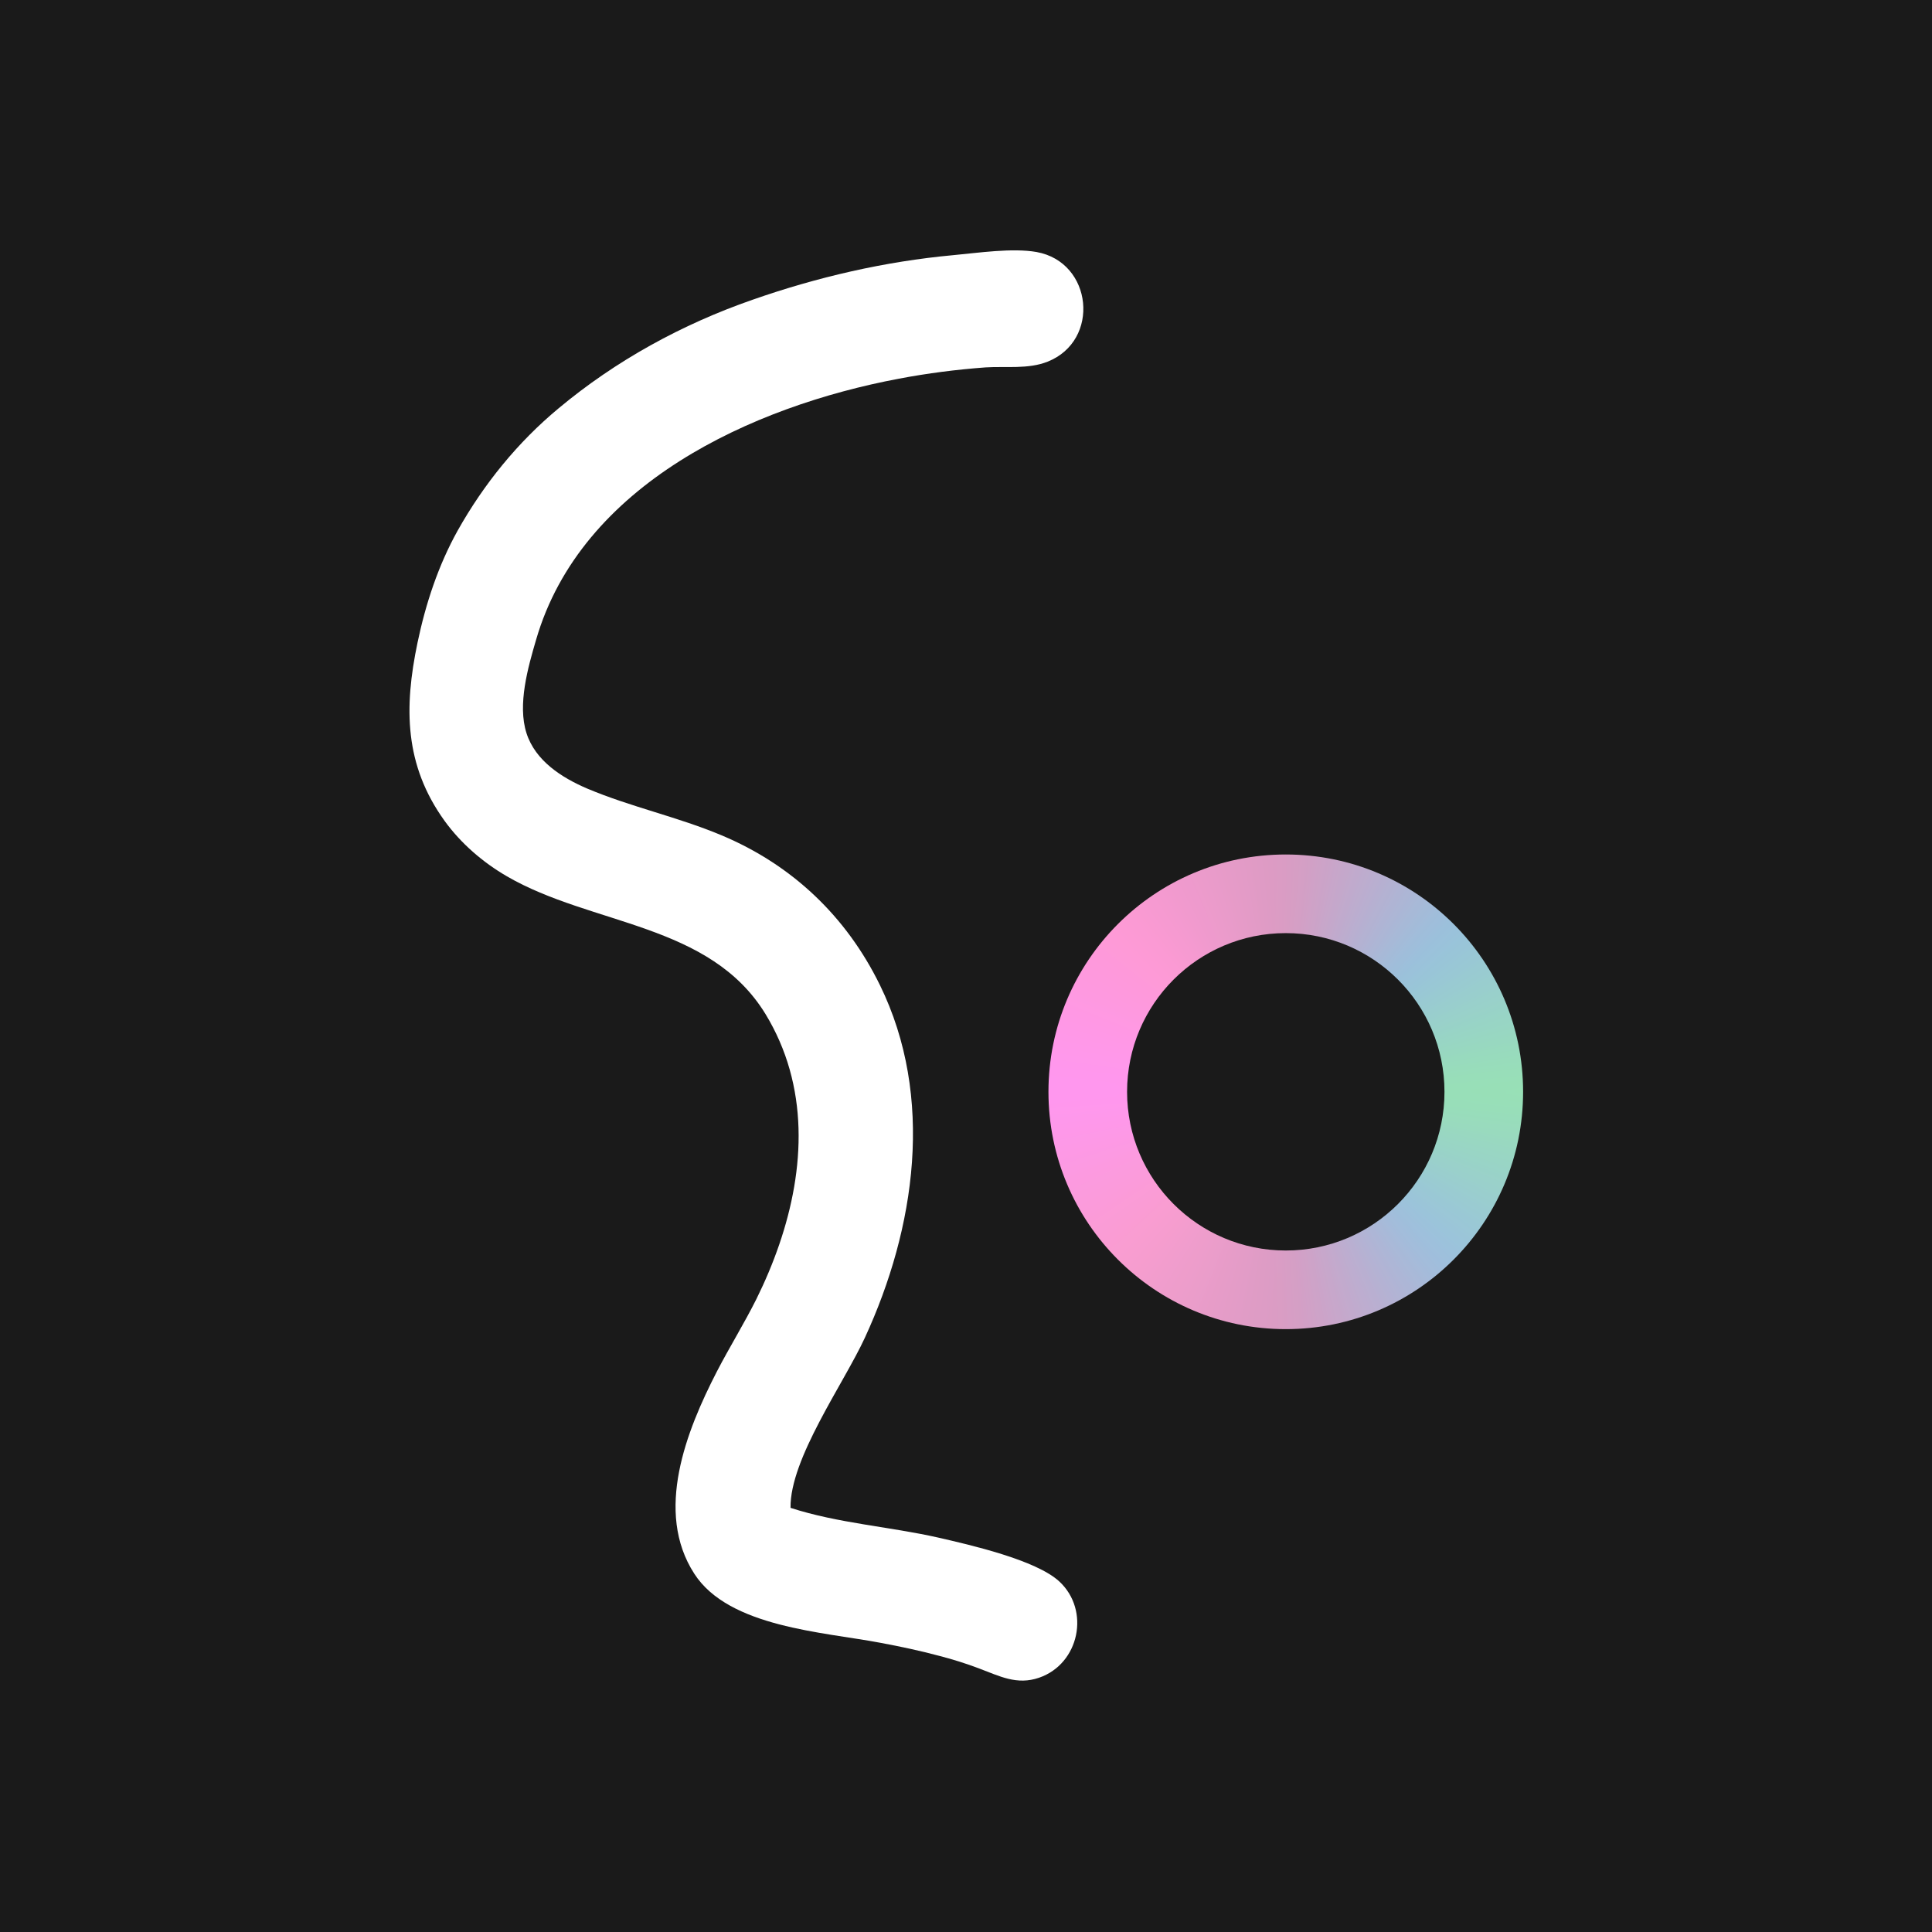
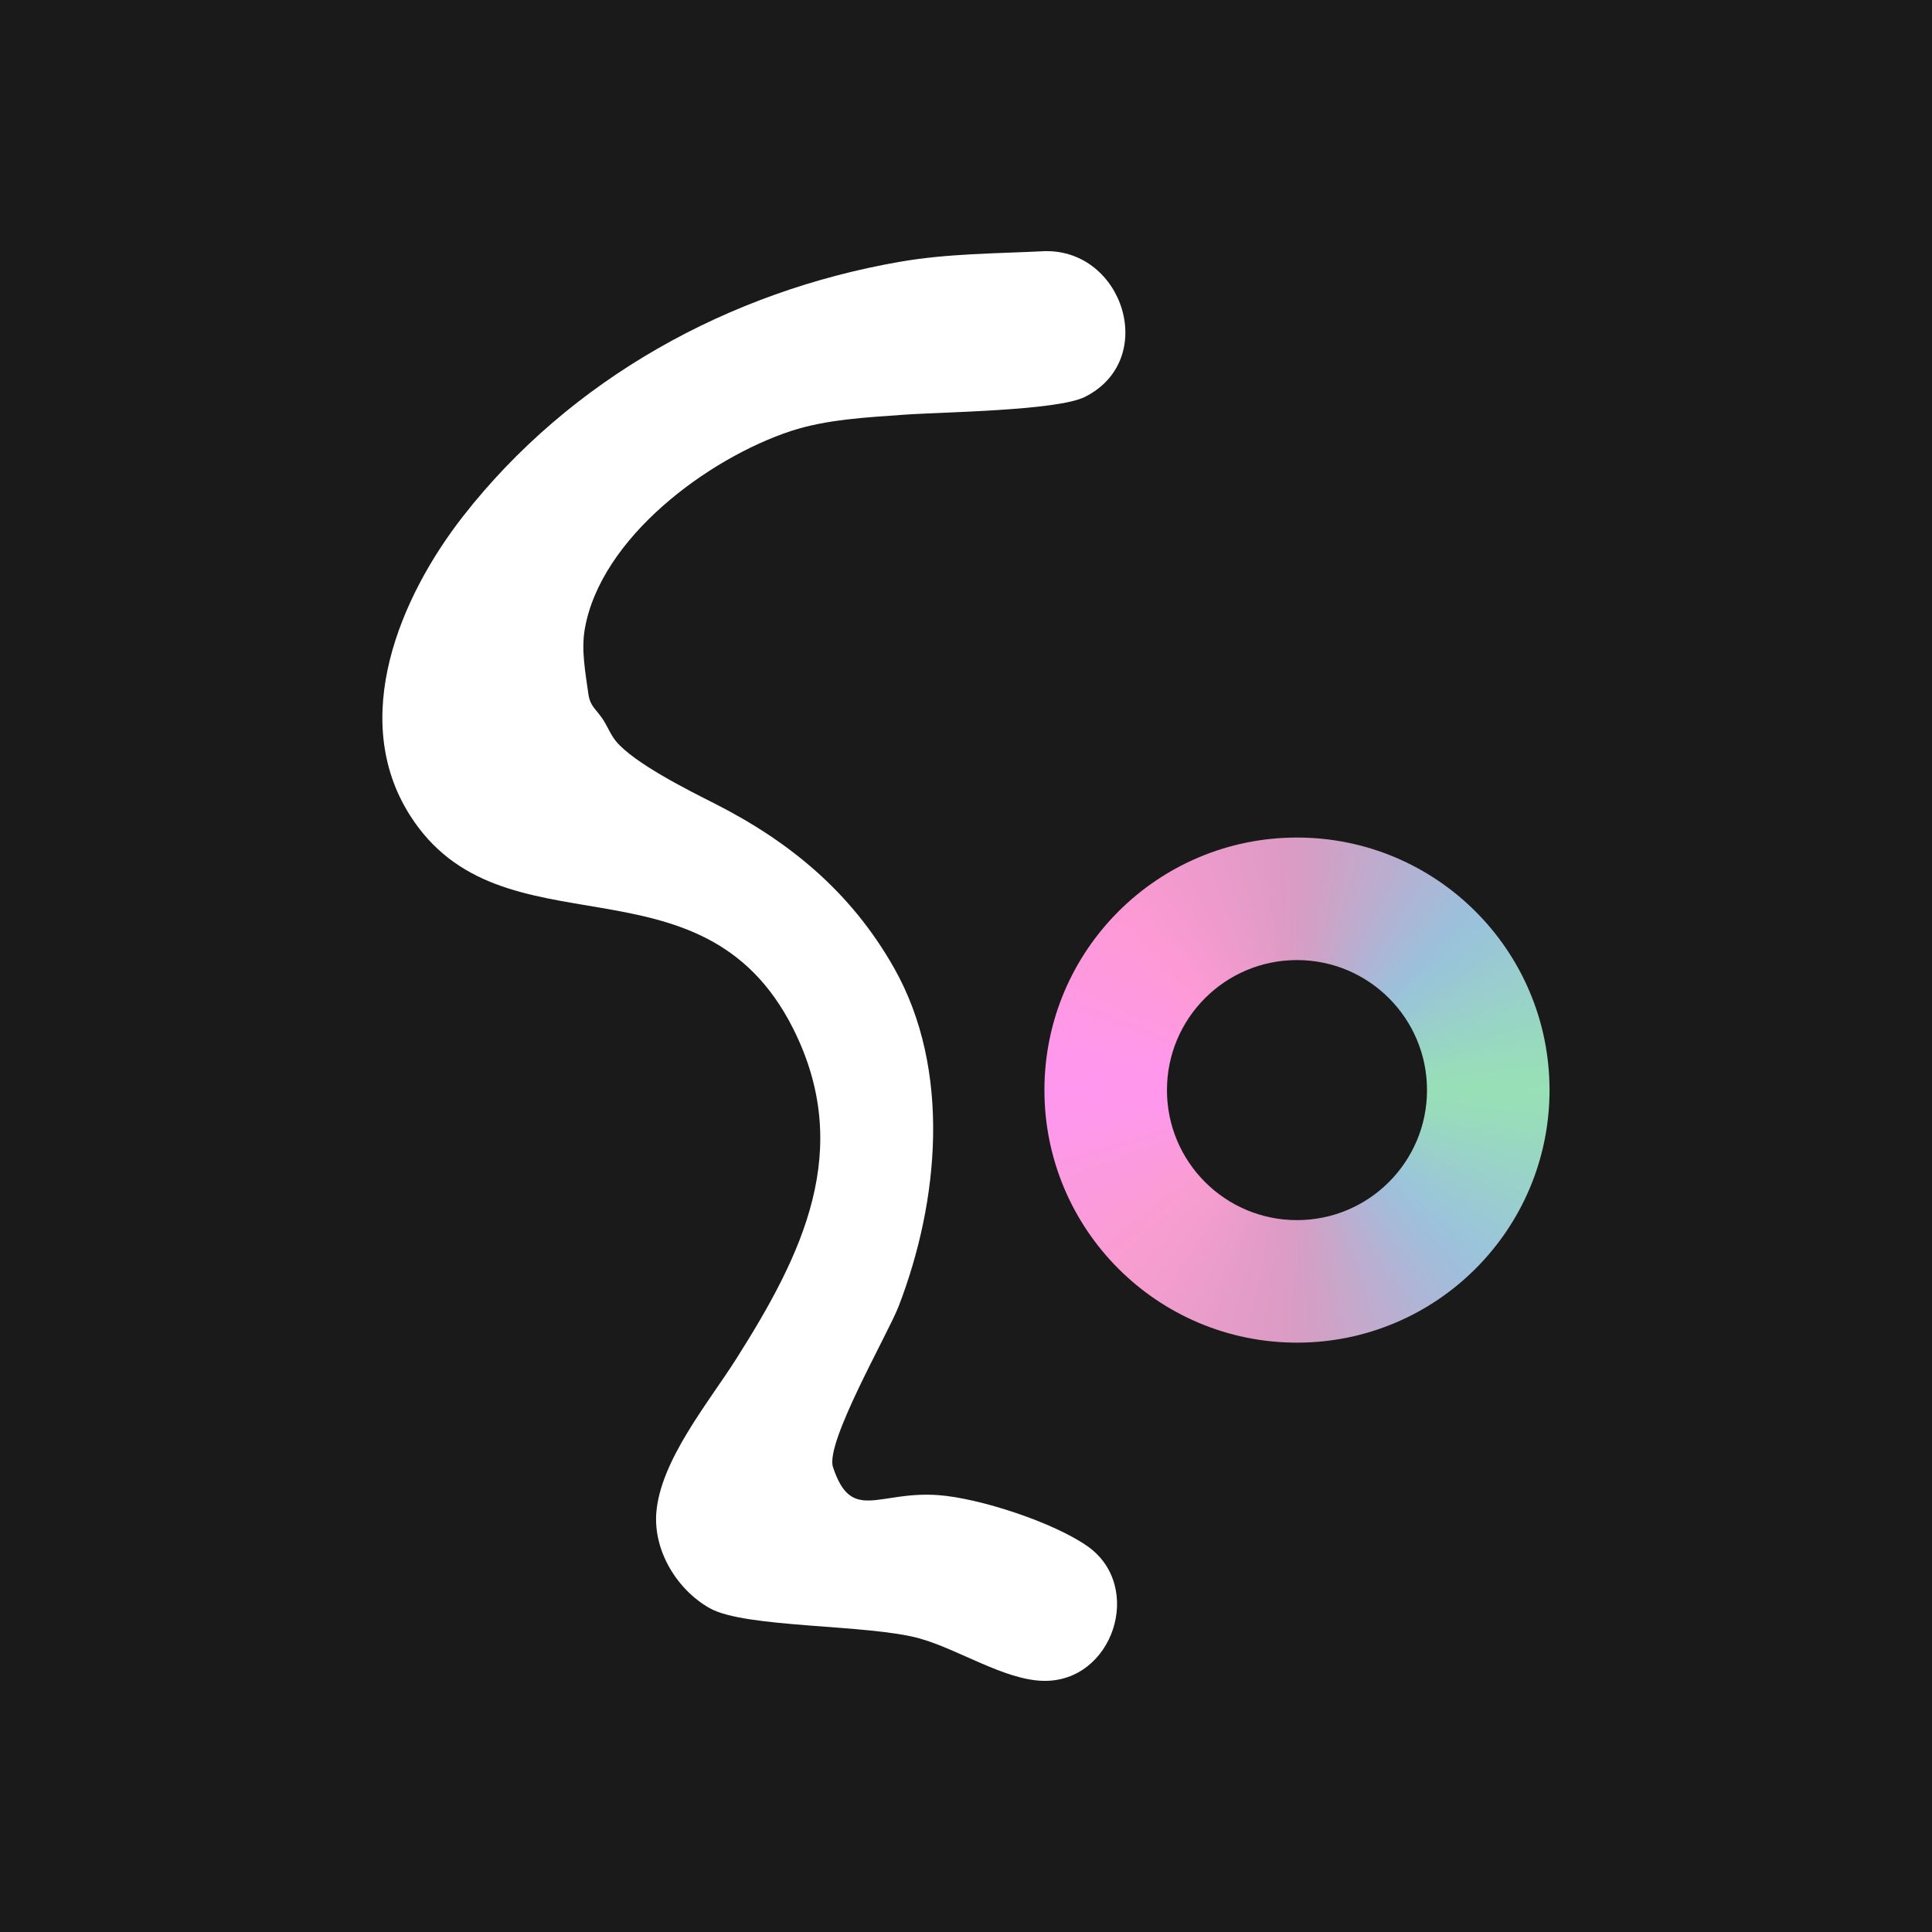
<svg xmlns="http://www.w3.org/2000/svg" viewBox="0 0 1000 1000" width="1000" height="1000">
  <defs>
    <clipPath id="ic">
-       <path d="M447.4 588a166 166 0 1 0 332 0a166 166 0 1 0 -332 0ZM502.4 588a111 111 0 1 0 222 0a111 111 0 1 0 -222 0Z" clip-rule="evenodd" />
+       <path d="M463.1 586.8a176.6 176.6 0 1 0 353.3 0a176.6 176.6 0 1 0 -353.3 0ZM548.8 586.8a90.9 90.9 0 1 0 181.9 0a90.9 90.9 0 1 0 -181.9 0Z" clip-rule="evenodd" />
    </clipPath>
    <filter id="ib" x="-20%" y="-20%" width="140%" height="140%">
-       <feGaussianBlur stdDeviation="10" />
+       <feGaussianBlur stdDeviation="10.6" />
    </filter>
  </defs>
  <rect width="1000" height="1000" fill="#1A1A1A" />
-   <g transform="translate(211.6 130) scale(0.74)">
-     <path d="M267 879C266.5 844.7 304.1 792.3 319 760C354.4 683.3 367.9 591.7 329.5 513.3C306 465.3 268.1 429.3 218.8 408.6C188.1 395.7 155.4 388.8 124.8 375.9C107 368.3 88.5 356.5 82.3 337.1C75.9 317.1 83.4 291 89 271.9C120.5 163 240.2 108.5 342.8 89.2C362.8 85.4 383.1 82.8 403.4 81.3C417.4 80.4 433.3 82.7 446.8 77.3C483.9 62.6 478.4 7.7 439.1 0.6C422.1 -2.4 398.1 1.2 380.8 2.8C333 7.2 285.8 18.1 240.4 34C191.2 51.1 144.8 76.5 104.8 109.9C76.1 133.7 52.4 163 34.2 195.4C20.6 219.8 11.8 246.6 6.1 273.8C-3.4 319.2 -3.2 359.4 25.1 398.6C36.5 414.3 51.8 427.5 68.5 437.2C128 471.8 210.6 469.8 249.6 533.8C256.9 545.8 262.6 558.9 266.4 572.4C281.6 626.2 267.3 684.1 243.1 733C234.5 750.2 224.3 766.6 215.4 783.8C194.2 825 171.6 881.7 199.7 925.1C223.9 962.6 290.1 965.8 329.9 973.4C343.8 976 357.6 978.9 371.3 982.6C380.6 985 389.8 987.9 398.8 991.3C413.2 996.7 425.3 1003.2 440.9 997.8C469 988.1 476.8 950.7 455 930.5C438.7 915.4 392.5 904.9 370.3 899.8C336.2 892.1 300.2 889.8 267 879Z" fill="#FFFFFF" />
+   <g transform="translate(197.9 130) scale(0.74)">
+     <path d="M463.3 0C429.6 1.7 395.6 1.6 362.2 7.4C242.6 28.1 131.6 89.2 56.4 185.5C12.3 242 -23.5 326.9 19.2 394.4C83.2 495.7 223.3 416.6 287.3 543.7C329.9 628.4 294 701.5 247.6 774.7C228.3 805.2 194.4 845.8 191.6 882.7C189.7 909.4 206.2 936.3 229 949.2C253.8 963.2 339.4 960.3 375.6 970.3C402.7 977.8 435.1 999.4 462.2 1000C511 1001.2 533.2 934.1 493.3 905.9C469.4 889.1 417.7 872.2 388.9 870.1C346.7 867 328.2 889.7 315.2 850.5C309.6 833.4 353.4 757.8 361.1 738.1C389.5 664.5 398.1 572.5 358 501.5C328.2 448.8 285.4 413.1 231.7 386C213.3 376.7 176.4 358.2 163.6 343C159.6 338.3 157.2 331.6 153.6 326.5C148.7 319.6 145.2 317.8 144.1 309.7C142.1 295 139 279.1 141.6 264.3C152.7 200.5 227.7 145 285.8 125.8C310.8 117.6 338.9 116.3 364.9 114.4C391 112.5 472.1 111.7 491.5 101.9C543 75.9 518.3 -1.3 463.3 0Z" fill="#FFFFFF" />
    <g clip-path="url(#ic)">
      <g filter="url(#ib)">
-         <path d="M613.4 588L820.9 588L820.6 576.4Z" fill="#98E1B5" />
-         <path d="M613.4 588L820.8 580.7L820 569.2Z" fill="#98E0B7" />
-         <path d="M613.4 588L820.4 573.5L819.3 562Z" fill="#98DEB9" />
-         <path d="M613.4 588L819.8 566.3L818.2 554.8Z" fill="#98DDBA" />
-         <path d="M613.4 588L818.9 559.1L816.9 547.7Z" fill="#98DBBC" />
-         <path d="M613.4 588L817.7 551.9L815.4 540.6Z" fill="#98DABE" />
-         <path d="M613.4 588L816.4 544.8L813.6 533.6Z" fill="#98D8C0" />
-         <path d="M613.4 588L814.7 537.8L811.6 526.6Z" fill="#98D7C2" />
-         <path d="M613.4 588L812.9 530.8L809.3 519.7Z" fill="#98D6C3" />
-         <path d="M613.4 588L810.7 523.8L806.8 512.9Z" fill="#98D4C5" />
-         <path d="M613.4 588L808.4 517L804.1 506.2Z" fill="#98D3C7" />
-         <path d="M613.4 588L805.8 510.2L801.1 499.6Z" fill="#99D1C9" />
-         <path d="M613.4 588L803 503.6L797.9 493.1Z" fill="#99D0CB" />
-         <path d="M613.4 588L799.9 497L794.5 486.7Z" fill="#99CECD" />
-         <path d="M613.4 588L796.6 490.5L790.9 480.5Z" fill="#99CDCE" />
-         <path d="M613.4 588L793.1 484.2L787 474.3Z" fill="#99CBD0" />
-         <path d="M613.4 588L789.4 478L782.9 468.4Z" fill="#99CAD2" />
-         <path d="M613.4 588L785.4 471.9L778.7 462.5Z" fill="#99C8D4" />
-         <path d="M613.4 588L781.3 466L774.2 456.8Z" fill="#99C7D6" />
-         <path d="M613.4 588L776.9 460.2L769.5 451.3Z" fill="#99C5D8" />
-         <path d="M613.4 588L772.3 454.6L764.7 445.9Z" fill="#99C4D9" />
-         <path d="M613.4 588L767.6 449.1L759.6 440.7Z" fill="#99C2DB" />
-         <path d="M613.4 588L762.7 443.8L754.4 435.7Z" fill="#99C1DD" />
-         <path d="M613.4 588L757.5 438.7L749 430.9Z" fill="#9CBFDC" />
-         <path d="M613.4 588L752.2 433.8L743.4 426.3Z" fill="#9FBEDB" />
-         <path d="M613.4 588L746.8 429L737.7 421.8Z" fill="#A2BCD9" />
-         <path d="M613.4 588L741.1 424.5L731.8 417.6Z" fill="#A5BAD8" />
-         <path d="M613.4 588L735.4 420.1L725.8 413.5Z" fill="#A7B9D7" />
-         <path d="M613.4 588L729.4 415.9L719.6 409.7Z" fill="#AAB7D6" />
-         <path d="M613.4 588L723.3 412L713.4 406.1Z" fill="#ADB5D5" />
-         <path d="M613.4 588L717.1 408.3L706.9 402.8Z" fill="#B0B3D3" />
-         <path d="M613.4 588L710.8 404.8L700.4 399.6Z" fill="#B3B2D2" />
-         <path d="M613.4 588L704.4 401.5L693.8 396.7Z" fill="#B6B0D1" />
-         <path d="M613.4 588L697.8 398.4L687.1 394Z" fill="#B9AED0" />
-         <path d="M613.4 588L691.1 395.6L680.3 391.5Z" fill="#BCADCF" />
-         <path d="M613.4 588L684.4 393L673.4 389.3Z" fill="#BFABCD" />
-         <path d="M613.4 588L677.5 390.6L666.4 387.3Z" fill="#C1A9CC" />
-         <path d="M613.4 588L670.6 388.5L659.4 385.6Z" fill="#C4A8CB" />
-         <path d="M613.4 588L663.6 386.6L652.3 384.1Z" fill="#C7A6CA" />
-         <path d="M613.4 588L656.5 385L645.1 382.9Z" fill="#CAA4C9" />
-         <path d="M613.4 588L649.4 383.6L638 381.9Z" fill="#CDA3C7" />
-         <path d="M613.4 588L642.3 382.5L630.8 381.2Z" fill="#D0A1C6" />
-         <path d="M613.4 588L635.1 381.6L623.5 380.7Z" fill="#D39FC5" />
-         <path d="M613.4 588L627.9 381L616.3 380.5Z" fill="#D69EC4" />
-         <path d="M613.4 588L620.6 380.6L609 380.5Z" fill="#D99CC3" />
-         <path d="M613.4 588L613.4 380.5L601.8 380.8Z" fill="#DB9BC2" />
-         <path d="M613.4 588L606.1 380.6L594.6 381.3Z" fill="#DC9BC3" />
-         <path d="M613.4 588L598.9 381L587.4 382.1Z" fill="#DE9BC4" />
-         <path d="M613.4 588L591.7 381.6L580.2 383.1Z" fill="#E09BC5" />
-         <path d="M613.4 588L584.5 382.5L573.1 384.4Z" fill="#E19BC6" />
-         <path d="M613.4 588L577.4 383.6L566 385.9Z" fill="#E39BC7" />
-         <path d="M613.4 588L570.2 385L559 387.7Z" fill="#E49BC7" />
-         <path d="M613.4 588L563.2 386.6L552 389.7Z" fill="#E69BC8" />
-         <path d="M613.4 588L556.2 388.5L545.1 392Z" fill="#E89BC9" />
-         <path d="M613.4 588L549.3 390.6L538.4 394.5Z" fill="#E99BCA" />
-         <path d="M613.4 588L542.4 393L531.6 397.2Z" fill="#EB9BCB" />
-         <path d="M613.4 588L535.7 395.6L525 400.2Z" fill="#EC9ACC" />
-         <path d="M613.4 588L529 398.4L518.5 403.4Z" fill="#EE9ACD" />
-         <path d="M613.4 588L522.4 401.5L512.2 406.8Z" fill="#F09ACD" />
-         <path d="M613.4 588L516 404.8L505.9 410.5Z" fill="#F19ACE" />
-         <path d="M613.4 588L509.6 408.3L499.8 414.3Z" fill="#F39ACF" />
-         <path d="M613.4 588L503.4 412L493.8 418.4Z" fill="#F49AD0" />
-         <path d="M613.4 588L497.4 415.9L487.9 422.7Z" fill="#F69AD1" />
-         <path d="M613.4 588L491.4 420.1L482.2 427.2Z" fill="#F89AD2" />
-         <path d="M613.4 588L485.6 424.5L476.7 431.8Z" fill="#F99AD2" />
-         <path d="M613.4 588L480 429L471.3 436.7Z" fill="#FB9AD3" />
-         <path d="M613.4 588L474.5 433.8L466.2 441.8Z" fill="#FC9AD4" />
-         <path d="M613.4 588L469.2 438.7L461.1 447Z" fill="#FE9AD5" />
-         <path d="M613.4 588L464.1 443.8L456.3 452.4Z" fill="#FE9AD6" />
-         <path d="M613.4 588L459.2 449.1L451.7 457.9Z" fill="#FE9AD7" />
-         <path d="M613.4 588L454.4 454.6L447.2 463.7Z" fill="#FE9AD9" />
-         <path d="M613.4 588L449.9 460.2L443 469.5Z" fill="#FE99DA" />
-         <path d="M613.4 588L445.5 466L439 475.6Z" fill="#FE99DB" />
-         <path d="M613.4 588L441.4 471.9L435.2 481.7Z" fill="#FE99DC" />
-         <path d="M613.4 588L437.4 478L431.6 488Z" fill="#FE99DD" />
-         <path d="M613.4 588L433.7 484.2L428.2 494.4Z" fill="#FE99DF" />
-         <path d="M613.4 588L430.2 490.5L425 500.9Z" fill="#FE99E0" />
-         <path d="M613.4 588L426.9 497L422.1 507.6Z" fill="#FE99E1" />
-         <path d="M613.4 588L423.8 503.6L419.4 514.3Z" fill="#FE99E2" />
-         <path d="M613.4 588L421 510.2L417 521.1Z" fill="#FF98E3" />
-         <path d="M613.4 588L418.4 517L414.7 528Z" fill="#FF98E5" />
-         <path d="M613.4 588L416 523.8L412.8 535Z" fill="#FF98E6" />
-         <path d="M613.4 588L413.9 530.8L411 542Z" fill="#FF98E7" />
-         <path d="M613.4 588L412.1 537.8L409.6 549.1Z" fill="#FF98E8" />
-         <path d="M613.4 588L410.4 544.8L408.3 556.2Z" fill="#FF98E9" />
-         <path d="M613.4 588L409 551.9L407.3 563.4Z" fill="#FF98EB" />
-         <path d="M613.4 588L407.9 559.1L406.6 570.6Z" fill="#FF97EC" />
-         <path d="M613.4 588L407 566.3L406.1 577.8Z" fill="#FF97ED" />
-         <path d="M613.4 588L406.4 573.5L405.9 585.1Z" fill="#FF97EE" />
-         <path d="M613.4 588L406 580.7L405.9 592.3Z" fill="#FF97EF" />
-         <path d="M613.4 588L405.9 588L406.2 599.5Z" fill="#FF97EF" />
-         <path d="M613.4 588L406 595.2L406.7 606.8Z" fill="#FF97EE" />
-         <path d="M613.4 588L406.4 602.4L407.5 614Z" fill="#FE98EC" />
-         <path d="M613.4 588L407 609.7L408.6 621.1Z" fill="#FE98EB" />
-         <path d="M613.4 588L407.9 616.8L409.8 628.3Z" fill="#FE98EA" />
-         <path d="M613.4 588L409 624L411.4 635.3Z" fill="#FE98E8" />
-         <path d="M613.4 588L410.4 631.1L413.1 642.4Z" fill="#FD99E7" />
-         <path d="M613.4 588L412.1 638.2L415.2 649.3Z" fill="#FD99E5" />
-         <path d="M613.4 588L413.9 645.2L417.4 656.2Z" fill="#FD99E4" />
-         <path d="M613.4 588L416 652.1L419.9 663Z" fill="#FC9AE2" />
-         <path d="M613.4 588L418.4 658.9L422.7 669.7Z" fill="#FC9AE1" />
-         <path d="M613.4 588L421 665.7L425.6 676.3Z" fill="#FC9AE0" />
-         <path d="M613.4 588L423.8 672.4L428.8 682.8Z" fill="#FC9ADE" />
-         <path d="M613.4 588L426.9 678.9L432.3 689.2Z" fill="#FB9BDD" />
-         <path d="M613.4 588L430.2 685.4L435.9 695.5Z" fill="#FB9BDB" />
-         <path d="M613.4 588L433.7 691.7L439.8 701.6Z" fill="#FB9BDA" />
-         <path d="M613.4 588L437.4 697.9L443.8 707.6Z" fill="#FB9BD9" />
-         <path d="M613.4 588L441.4 704L448.1 713.4Z" fill="#FA9CD7" />
-         <path d="M613.4 588L445.5 709.9L452.6 719.1Z" fill="#FA9CD6" />
-         <path d="M613.4 588L449.9 715.7L457.3 724.6Z" fill="#FA9CD4" />
-         <path d="M613.4 588L454.4 721.3L462.1 730Z" fill="#FA9CD3" />
-         <path d="M613.4 588L459.2 726.8L467.2 735.2Z" fill="#F99DD1" />
-         <path d="M613.4 588L464.1 732.1L472.4 740.2Z" fill="#F99DD0" />
-         <path d="M613.4 588L469.2 737.2L477.8 745Z" fill="#F89DCF" />
-         <path d="M613.4 588L474.5 742.2L483.4 749.7Z" fill="#F69DCF" />
-         <path d="M613.4 588L480 746.9L489.1 754.1Z" fill="#F59DCE" />
-         <path d="M613.4 588L485.6 751.5L495 758.4Z" fill="#F39DCE" />
-         <path d="M613.4 588L491.4 755.8L501 762.4Z" fill="#F29DCD" />
-         <path d="M613.4 588L497.4 760L507.1 766.2Z" fill="#F09DCD" />
-         <path d="M613.4 588L503.4 763.9L513.4 769.8Z" fill="#EF9DCC" />
-         <path d="M613.4 588L509.6 767.7L519.8 773.2Z" fill="#EE9DCB" />
-         <path d="M613.4 588L516 771.2L526.4 776.3Z" fill="#EC9DCB" />
-         <path d="M613.4 588L522.4 774.5L533 779.3Z" fill="#EB9DCA" />
-         <path d="M613.4 588L529 777.5L539.7 781.9Z" fill="#E99DCA" />
-         <path d="M613.4 588L535.7 780.4L546.5 784.4Z" fill="#E89CC9" />
-         <path d="M613.4 588L542.4 783L553.4 786.6Z" fill="#E79CC8" />
-         <path d="M613.4 588L549.3 785.3L560.4 788.6Z" fill="#E59CC8" />
-         <path d="M613.4 588L556.2 787.4L567.4 790.3Z" fill="#E49CC7" />
-         <path d="M613.4 588L563.2 789.3L574.5 791.8Z" fill="#E29CC7" />
-         <path d="M613.4 588L570.2 790.9L581.6 793Z" fill="#E19CC6" />
-         <path d="M613.4 588L577.4 792.3L588.8 794Z" fill="#DF9CC6" />
-         <path d="M613.4 588L584.5 793.4L596 794.7Z" fill="#DE9CC5" />
-         <path d="M613.4 588L591.7 794.3L603.3 795.2Z" fill="#DD9CC4" />
-         <path d="M613.4 588L598.9 795L610.5 795.4Z" fill="#DB9CC4" />
-         <path d="M613.4 588L606.1 795.3L617.7 795.4Z" fill="#DA9CC3" />
-         <path d="M613.4 588L613.4 795.5L625 795.1Z" fill="#D89DC4" />
-         <path d="M613.4 588L620.6 795.3L632.2 794.6Z" fill="#D59EC5" />
-         <path d="M613.4 588L627.9 795L639.4 793.8Z" fill="#D2A0C6" />
-         <path d="M613.4 588L635.1 794.3L646.6 792.8Z" fill="#CFA2C7" />
-         <path d="M613.4 588L642.3 793.4L653.7 791.5Z" fill="#CDA3C8" />
-         <path d="M613.4 588L649.4 792.3L660.8 790Z" fill="#CAA5CA" />
-         <path d="M613.4 588L656.5 790.9L667.8 788.2Z" fill="#C7A7CB" />
-         <path d="M613.4 588L663.6 789.3L674.7 786.2Z" fill="#C4A8CC" />
-         <path d="M613.4 588L670.6 787.4L681.6 783.9Z" fill="#C2AACD" />
-         <path d="M613.4 588L677.5 785.3L688.4 781.4Z" fill="#BFACCE" />
-         <path d="M613.4 588L684.4 783L695.1 778.7Z" fill="#BCADD0" />
-         <path d="M613.4 588L691.1 780.4L701.7 775.7Z" fill="#B9AFD1" />
-         <path d="M613.4 588L697.8 777.5L708.2 772.5Z" fill="#B7B1D2" />
-         <path d="M613.4 588L704.4 774.5L714.6 769.1Z" fill="#B4B2D3" />
-         <path d="M613.4 588L710.8 771.2L720.9 765.5Z" fill="#B1B4D4" />
-         <path d="M613.4 588L717.1 767.7L727 761.6Z" fill="#AEB5D6" />
-         <path d="M613.4 588L723.3 763.9L733 757.5Z" fill="#ACB7D7" />
-         <path d="M613.4 588L729.4 760L738.8 753.2Z" fill="#A9B9D8" />
-         <path d="M613.4 588L735.4 755.8L744.5 748.8Z" fill="#A6BAD9" />
-         <path d="M613.4 588L741.1 751.5L750.1 744.1Z" fill="#A3BCDA" />
-         <path d="M613.4 588L746.8 746.9L755.4 739.2Z" fill="#A1BEDC" />
-         <path d="M613.4 588L752.2 742.2L760.6 734.2Z" fill="#9EBFDD" />
-         <path d="M613.4 588L757.5 737.2L765.6 728.9Z" fill="#9BC1DE" />
-         <path d="M613.4 588L762.7 732.1L770.5 723.6Z" fill="#9BC2DC" />
-         <path d="M613.4 588L767.6 726.8L775.1 718Z" fill="#9BC4DA" />
-         <path d="M613.4 588L772.3 721.3L779.5 712.3Z" fill="#9BC5D8" />
-         <path d="M613.4 588L776.9 715.7L783.8 706.4Z" fill="#9AC7D7" />
-         <path d="M613.4 588L781.3 709.9L787.8 700.4Z" fill="#9AC8D5" />
-         <path d="M613.4 588L785.4 704L791.6 694.2Z" fill="#9ACAD3" />
-         <path d="M613.4 588L789.4 697.9L795.2 687.9Z" fill="#9ACBD1" />
-         <path d="M613.4 588L793.1 691.7L798.6 681.5Z" fill="#9ACDCF" />
-         <path d="M613.4 588L796.6 685.4L801.8 675Z" fill="#9ACECD" />
-         <path d="M613.4 588L799.9 678.9L804.7 668.4Z" fill="#9AD0CB" />
-         <path d="M613.4 588L803 672.4L807.4 661.7Z" fill="#9AD1C9" />
-         <path d="M613.4 588L805.8 665.7L809.8 654.8Z" fill="#99D3C8" />
-         <path d="M613.4 588L808.4 658.9L812 647.9Z" fill="#99D4C6" />
-         <path d="M613.4 588L810.7 652.1L814 641Z" fill="#99D6C4" />
-         <path d="M613.4 588L812.9 645.2L815.7 633.9Z" fill="#99D7C2" />
-         <path d="M613.4 588L814.7 638.2L817.2 626.8Z" fill="#99D8C0" />
-         <path d="M613.4 588L816.4 631.1L818.4 619.7Z" fill="#99DABE" />
-         <path d="M613.4 588L817.7 624L819.4 612.5Z" fill="#99DBBC" />
-         <path d="M613.4 588L818.9 616.8L820.2 605.3Z" fill="#98DDBB" />
-         <path d="M613.4 588L819.8 609.7L820.6 598.1Z" fill="#98DEB9" />
-         <path d="M613.4 588L820.4 602.4L820.9 590.9Z" fill="#98E0B7" />
-         <path d="M613.4 588L820.8 595.2L820.8 583.6Z" fill="#98E1B5" />
+         <path d="M639.8 586.8L860.6 586.8L860.2 574.5Z" fill="#98E1B5" />
+         <path d="M639.8 586.8L860.4 579.1L859.6 566.8Z" fill="#98E0B7" />
+         <path d="M639.8 586.8L860 571.4L858.8 559.2Z" fill="#98DEB9" />
+         <path d="M639.8 586.8L859.3 563.8L857.7 551.5Z" fill="#98DDBA" />
+         <path d="M639.8 586.8L858.4 556.1L856.3 543.9Z" fill="#98DBBC" />
+         <path d="M639.8 586.8L857.2 548.5L854.7 536.4Z" fill="#98DABE" />
+         <path d="M639.8 586.8L855.7 540.9L852.8 528.9Z" fill="#98D8C0" />
+         <path d="M639.8 586.8L854 533.4L850.7 521.5Z" fill="#98D7C2" />
+         <path d="M639.8 586.8L852 526L848.3 514.2Z" fill="#98D6C3" />
+         <path d="M639.8 586.8L849.7 518.6L845.6 507Z" fill="#98D4C5" />
+         <path d="M639.8 586.8L847.2 511.3L842.7 499.9Z" fill="#98D3C7" />
+         <path d="M639.8 586.8L844.5 504.1L839.5 492.8Z" fill="#99D1C9" />
+         <path d="M639.8 586.8L841.5 497L836.1 485.9Z" fill="#99D0CB" />
+         <path d="M639.8 586.8L838.2 490L832.5 479.1Z" fill="#99CECD" />
+         <path d="M639.8 586.8L834.7 483.2L828.6 472.5Z" fill="#99CDCE" />
+         <path d="M639.8 586.8L831 476.4L824.5 465.9Z" fill="#99CBD0" />
+         <path d="M639.8 586.8L827 469.8L820.2 459.6Z" fill="#99CAD2" />
+         <path d="M639.8 586.8L822.8 463.4L815.6 453.3Z" fill="#99C8D4" />
+         <path d="M639.8 586.8L818.4 457.1L810.9 447.3Z" fill="#99C7D6" />
+         <path d="M639.8 586.8L813.7 450.9L805.9 441.4Z" fill="#99C5D8" />
+         <path d="M639.8 586.8L808.9 444.9L800.7 435.7Z" fill="#99C4D9" />
+         <path d="M639.8 586.8L803.8 439.1L795.3 430.2Z" fill="#99C2DB" />
+         <path d="M639.8 586.8L798.6 433.5L789.8 424.8Z" fill="#99C1DD" />
+         <path d="M639.8 586.8L793.1 428L784 419.7Z" fill="#9CBFDC" />
+         <path d="M639.8 586.8L787.5 422.7L778.1 414.8Z" fill="#9FBEDB" />
+         <path d="M639.8 586.8L781.7 417.7L772 410Z" fill="#A2BCD9" />
+         <path d="M639.8 586.8L775.7 412.8L765.8 405.5Z" fill="#A5BAD8" />
+         <path d="M639.8 586.8L769.5 408.2L759.4 401.2Z" fill="#A7B9D7" />
+         <path d="M639.8 586.8L763.2 403.8L752.8 397.2Z" fill="#AAB7D6" />
+         <path d="M639.8 586.8L756.8 399.6L746.1 393.3Z" fill="#ADB5D5" />
+         <path d="M639.8 586.8L750.2 395.6L739.3 389.8Z" fill="#B0B3D3" />
+         <path d="M639.8 586.8L743.4 391.9L732.4 386.4Z" fill="#B3B2D2" />
+         <path d="M639.8 586.8L736.5 388.4L725.3 383.3Z" fill="#B6B0D1" />
+         <path d="M639.8 586.8L729.6 385.1L718.2 380.4Z" fill="#B9AED0" />
+         <path d="M639.8 586.8L722.5 382.1L710.9 377.8Z" fill="#BCADCF" />
+         <path d="M639.8 586.8L715.3 379.4L703.6 375.5Z" fill="#BFABCD" />
+         <path d="M639.8 586.8L708 376.8L696.2 373.4Z" fill="#C1A9CC" />
+         <path d="M639.8 586.8L700.6 374.6L688.7 371.5Z" fill="#C4A8CB" />
+         <path d="M639.8 586.8L693.2 372.6L681.1 369.9Z" fill="#C7A6CA" />
+         <path d="M639.8 586.8L685.7 370.9L673.5 368.6Z" fill="#CAA4C9" />
+         <path d="M639.8 586.8L678.1 369.4L665.9 367.6Z" fill="#CDA3C7" />
+         <path d="M639.8 586.8L670.5 368.2L658.2 366.8Z" fill="#D0A1C6" />
+         <path d="M639.8 586.8L662.8 367.2L650.5 366.3Z" fill="#D39FC5" />
+         <path d="M639.8 586.8L655.2 366.6L642.8 366.1Z" fill="#D69EC4" />
+         <path d="M639.8 586.8L647.5 366.2L635.1 366.1Z" fill="#D99CC3" />
+         <path d="M639.8 586.8L639.8 366L627.4 366.4Z" fill="#DB9BC2" />
+         <path d="M639.8 586.8L632.1 366.2L619.7 366.9Z" fill="#DC9BC3" />
+         <path d="M639.8 586.8L624.4 366.6L612.1 367.8Z" fill="#DE9BC4" />
+         <path d="M639.8 586.8L616.7 367.2L604.5 368.9Z" fill="#E09BC5" />
+         <path d="M639.8 586.8L609 368.2L596.9 370.2Z" fill="#E19BC6" />
+         <path d="M639.8 586.8L601.4 369.4L589.3 371.9Z" fill="#E39BC7" />
+         <path d="M639.8 586.8L593.9 370.9L581.9 373.8Z" fill="#E49BC7" />
+         <path d="M639.8 586.8L586.3 372.6L574.5 375.9Z" fill="#E69BC8" />
+         <path d="M639.8 586.8L578.9 374.6L567.1 378.3Z" fill="#E89BC9" />
+         <path d="M639.8 586.8L571.5 376.8L559.9 381Z" fill="#E99BCA" />
+         <path d="M639.8 586.8L564.2 379.4L552.8 383.9Z" fill="#EB9BCB" />
+         <path d="M639.8 586.8L557 382.1L545.7 387.1Z" fill="#EC9ACC" />
+         <path d="M639.8 586.8L550 385.1L538.8 390.5Z" fill="#EE9ACD" />
+         <path d="M639.8 586.8L543 388.4L532 394.1Z" fill="#F09ACD" />
+         <path d="M639.8 586.8L536.1 391.9L525.4 398Z" fill="#F19ACE" />
+         <path d="M639.8 586.8L529.4 395.6L518.9 402.1Z" fill="#F39ACF" />
+         <path d="M639.8 586.8L522.8 399.6L512.5 406.4Z" fill="#F49AD0" />
+         <path d="M639.8 586.8L516.3 403.8L506.3 411Z" fill="#F69AD1" />
+         <path d="M639.8 586.8L510 408.2L500.2 415.7Z" fill="#F89AD2" />
+         <path d="M639.8 586.8L503.8 412.8L494.3 420.7Z" fill="#F99AD2" />
+         <path d="M639.8 586.8L497.8 417.7L488.6 425.9Z" fill="#FB9AD3" />
+         <path d="M639.8 586.8L492 422.7L483.1 431.3Z" fill="#FC9AD4" />
+         <path d="M639.8 586.8L486.4 428L477.8 436.8Z" fill="#FE9AD5" />
+         <path d="M639.8 586.8L480.9 433.5L472.6 442.6Z" fill="#FE9AD6" />
+         <path d="M639.8 586.8L475.7 439.1L467.7 448.5Z" fill="#FE9AD7" />
+         <path d="M639.8 586.8L470.6 444.9L463 454.6Z" fill="#FE9AD9" />
+         <path d="M639.8 586.8L465.8 450.9L458.5 460.8Z" fill="#FE99DA" />
+         <path d="M639.8 586.8L461.1 457.1L454.2 467.2Z" fill="#FE99DB" />
+         <path d="M639.8 586.8L456.7 463.4L450.1 473.8Z" fill="#FE99DC" />
+         <path d="M639.8 586.8L452.5 469.8L446.3 480.5Z" fill="#FE99DD" />
+         <path d="M639.8 586.8L448.5 476.4L442.7 487.3Z" fill="#FE99DF" />
+         <path d="M639.8 586.8L444.8 483.2L439.3 494.2Z" fill="#FE99E0" />
+         <path d="M639.8 586.8L441.3 490L436.2 501.3Z" fill="#FE99E1" />
+         <path d="M639.8 586.8L438.1 497L433.4 508.4Z" fill="#FE99E2" />
+         <path d="M639.8 586.8L435 504.1L430.7 515.7Z" fill="#FF98E3" />
+         <path d="M639.8 586.8L432.3 511.3L428.4 523Z" fill="#FF98E5" />
+         <path d="M639.8 586.8L429.8 518.6L426.3 530.4Z" fill="#FF98E6" />
+         <path d="M639.8 586.8L427.5 526L424.5 537.9Z" fill="#FF98E7" />
+         <path d="M639.8 586.8L425.5 533.4L422.9 545.5Z" fill="#FF98E8" />
+         <path d="M639.8 586.8L423.8 540.9L421.6 553.1Z" fill="#FF98E9" />
+         <path d="M639.8 586.8L422.3 548.5L420.5 560.7Z" fill="#FF98EB" />
+         <path d="M639.8 586.8L421.1 556.1L419.7 568.4Z" fill="#FF97EC" />
+         <path d="M639.8 586.8L420.2 563.8L419.2 576Z" fill="#FF97ED" />
+         <path d="M639.8 586.8L419.5 571.4L419 583.7Z" fill="#FF97EE" />
+         <path d="M639.8 586.8L419.1 579.1L419 591.5Z" fill="#FF97EF" />
+         <path d="M639.8 586.8L419 586.8L419.3 599.2Z" fill="#FF97EF" />
+         <path d="M639.8 586.8L419.1 594.5L419.9 606.8Z" fill="#FF97EE" />
+         <path d="M639.8 586.8L419.5 602.2L420.7 614.5Z" fill="#FE98EC" />
+         <path d="M639.8 586.8L420.2 609.9L421.8 622.1Z" fill="#FE98EB" />
+         <path d="M639.8 586.8L421.1 617.6L423.2 629.7Z" fill="#FE98EA" />
+         <path d="M639.8 586.8L422.3 625.2L424.8 637.3Z" fill="#FE98E8" />
+         <path d="M639.8 586.8L423.8 632.7L426.7 644.7Z" fill="#FD99E7" />
+         <path d="M639.8 586.8L425.5 640.2L428.8 652.1Z" fill="#FD99E5" />
+         <path d="M639.8 586.8L427.5 647.7L431.2 659.4Z" fill="#FD99E4" />
+         <path d="M639.8 586.8L429.8 655.1L433.9 666.7Z" fill="#FC9AE2" />
+         <path d="M639.8 586.8L432.3 662.3L436.8 673.8Z" fill="#FC9AE1" />
+         <path d="M639.8 586.8L435 669.5L440 680.8Z" fill="#FC9AE0" />
+         <path d="M639.8 586.8L438.1 676.6L443.4 687.8Z" fill="#FC9ADE" />
+         <path d="M639.8 586.8L441.3 683.6L447 694.5Z" fill="#FB9BDD" />
+         <path d="M639.8 586.8L444.8 690.5L450.9 701.2Z" fill="#FB9BDB" />
+         <path d="M639.8 586.8L448.5 697.2L455 707.7Z" fill="#FB9BDA" />
+         <path d="M639.8 586.8L452.5 703.8L459.3 714.1Z" fill="#FB9BD9" />
+         <path d="M639.8 586.8L456.7 710.3L463.9 720.3Z" fill="#FA9CD7" />
+         <path d="M639.8 586.8L461.1 716.6L468.7 726.4Z" fill="#FA9CD6" />
+         <path d="M639.8 586.8L465.8 722.8L473.6 732.3Z" fill="#FA9CD4" />
+         <path d="M639.8 586.8L470.6 728.8L478.8 738Z" fill="#FA9CD3" />
+         <path d="M639.8 586.8L475.7 734.6L484.2 743.5Z" fill="#F99DD1" />
+         <path d="M639.8 586.8L480.9 740.2L489.7 748.8Z" fill="#F99DD0" />
+         <path d="M639.8 586.8L486.4 745.7L495.5 754Z" fill="#F89DCF" />
+         <path d="M639.8 586.8L492 750.9L501.4 758.9Z" fill="#F69DCF" />
+         <path d="M639.8 586.8L497.8 756L507.5 763.6Z" fill="#F59DCE" />
+         <path d="M639.8 586.8L503.8 760.8L513.7 768.1Z" fill="#F39DCE" />
+         <path d="M639.8 586.8L510 765.5L520.2 772.4Z" fill="#F29DCD" />
+         <path d="M639.8 586.8L516.3 769.9L526.7 776.5Z" fill="#F09DCD" />
+         <path d="M639.8 586.8L522.8 774.1L533.4 780.3Z" fill="#EF9DCC" />
+         <path d="M639.8 586.8L529.4 778L540.2 783.9Z" fill="#EE9DCB" />
+         <path d="M639.8 586.8L536.1 781.8L547.1 787.3Z" fill="#EC9DCB" />
+         <path d="M639.8 586.8L543 785.3L554.2 790.4Z" fill="#EB9DCA" />
+         <path d="M639.8 586.8L550 788.5L561.4 793.2Z" fill="#E99DCA" />
+         <path d="M639.8 586.8L557 791.5L568.6 795.8Z" fill="#E89CC9" />
+         <path d="M639.8 586.8L564.2 794.3L575.9 798.2Z" fill="#E79CC8" />
+         <path d="M639.8 586.8L571.5 796.8L583.4 800.3Z" fill="#E59CC8" />
+         <path d="M639.8 586.8L578.9 799.1L590.8 802.1Z" fill="#E49CC7" />
+         <path d="M639.8 586.8L586.3 801.1L598.4 803.7Z" fill="#E29CC7" />
+         <path d="M639.8 586.8L593.9 802.8L606 805Z" fill="#E19CC6" />
+         <path d="M639.8 586.8L601.4 804.3L613.6 806.1Z" fill="#DF9CC6" />
+         <path d="M639.8 586.8L609 805.5L621.3 806.9Z" fill="#DE9CC5" />
+         <path d="M639.8 586.8L616.7 806.4L629 807.4Z" fill="#DD9CC4" />
+         <path d="M639.8 586.8L624.4 807.1L636.7 807.6Z" fill="#DB9CC4" />
+         <path d="M639.8 586.8L632.1 807.5L644.4 807.6Z" fill="#DA9CC3" />
+         <path d="M639.8 586.8L639.8 807.6L652.1 807.3Z" fill="#D89DC4" />
+         <path d="M639.8 586.8L647.5 807.5L659.8 806.7Z" fill="#D59EC5" />
+         <path d="M639.8 586.8L655.2 807.1L667.4 805.9Z" fill="#D2A0C6" />
+         <path d="M639.8 586.8L662.8 806.4L675.1 804.8Z" fill="#CFA2C7" />
+         <path d="M639.8 586.8L670.5 805.5L682.6 803.4Z" fill="#CDA3C8" />
+         <path d="M639.8 586.8L678.1 804.3L690.2 801.8Z" fill="#CAA5CA" />
+         <path d="M639.8 586.8L685.7 802.8L697.6 799.9Z" fill="#C7A7CB" />
+         <path d="M639.8 586.8L693.2 801.1L705 797.8Z" fill="#C4A8CC" />
+         <path d="M639.8 586.8L700.6 799.1L712.4 795.3Z" fill="#C2AACD" />
+         <path d="M639.8 586.8L708 796.8L719.6 792.7Z" fill="#BFACCE" />
+         <path d="M639.8 586.8L715.3 794.3L726.7 789.8Z" fill="#BCADD0" />
+         <path d="M639.8 586.8L722.5 791.5L733.8 786.6Z" fill="#B9AFD1" />
+         <path d="M639.8 586.8L729.6 788.5L740.7 783.2Z" fill="#B7B1D2" />
+         <path d="M639.8 586.8L736.5 785.3L747.5 779.6Z" fill="#B4B2D3" />
+         <path d="M639.8 586.8L743.4 781.8L754.1 775.7Z" fill="#B1B4D4" />
+         <path d="M639.8 586.8L750.2 778L760.7 771.6Z" fill="#AEB5D6" />
+         <path d="M639.8 586.8L756.8 774.1L767 767.3Z" fill="#ACB7D7" />
+         <path d="M639.8 586.8L763.2 769.9L773.3 762.7Z" fill="#A9B9D8" />
+         <path d="M639.8 586.8L769.5 765.5L779.3 757.9Z" fill="#A6BAD9" />
+         <path d="M639.8 586.8L775.7 760.8L785.2 753Z" fill="#A3BCDA" />
+         <path d="M639.8 586.8L781.7 756L790.9 747.8Z" fill="#A1BEDC" />
+         <path d="M639.8 586.8L787.5 750.9L796.4 742.4Z" fill="#9EBFDD" />
+         <path d="M639.8 586.8L793.1 745.7L801.8 736.8Z" fill="#9BC1DE" />
+         <path d="M639.8 586.8L798.6 740.2L806.9 731.1Z" fill="#9BC2DC" />
+         <path d="M639.8 586.8L803.8 734.6L811.8 725.2Z" fill="#9BC4DA" />
+         <path d="M639.8 586.8L808.9 728.8L816.6 719.1Z" fill="#9BC5D8" />
+         <path d="M639.8 586.8L813.7 722.8L821.1 712.8Z" fill="#9AC7D7" />
+         <path d="M639.8 586.8L818.4 716.6L825.4 706.4Z" fill="#9AC8D5" />
+         <path d="M639.8 586.8L822.8 710.3L829.4 699.9Z" fill="#9ACAD3" />
+         <path d="M639.8 586.8L827 703.8L833.2 693.2Z" fill="#9ACBD1" />
+         <path d="M639.8 586.8L831 697.2L836.8 686.4Z" fill="#9ACDCF" />
+         <path d="M639.8 586.8L834.7 690.5L840.2 679.4Z" fill="#9ACECD" />
+         <path d="M639.8 586.8L838.2 683.6L843.3 672.4Z" fill="#9AD0CB" />
+         <path d="M639.8 586.8L841.5 676.6L846.2 665.2Z" fill="#9AD1C9" />
+         <path d="M639.8 586.8L844.5 669.5L848.8 658Z" fill="#99D3C8" />
+         <path d="M639.8 586.8L847.2 662.3L851.1 650.6Z" fill="#99D4C6" />
+         <path d="M639.8 586.8L849.7 655.1L853.2 643.2Z" fill="#99D6C4" />
+         <path d="M639.8 586.8L852 647.7L855.1 635.7Z" fill="#99D7C2" />
+         <path d="M639.8 586.8L854 640.2L856.6 628.2Z" fill="#99D8C0" />
+         <path d="M639.8 586.8L855.7 632.7L858 620.6Z" fill="#99DABE" />
+         <path d="M639.8 586.8L857.2 625.2L859 613Z" fill="#99DBBC" />
+         <path d="M639.8 586.8L858.4 617.6L859.8 605.3Z" fill="#98DDBB" />
+         <path d="M639.8 586.8L859.3 609.9L860.3 597.6Z" fill="#98DEB9" />
+         <path d="M639.8 586.8L860 602.2L860.5 589.9Z" fill="#98E0B7" />
+         <path d="M639.8 586.8L860.4 594.5L860.5 582.2Z" fill="#98E1B5" />
      </g>
    </g>
  </g>
</svg>
